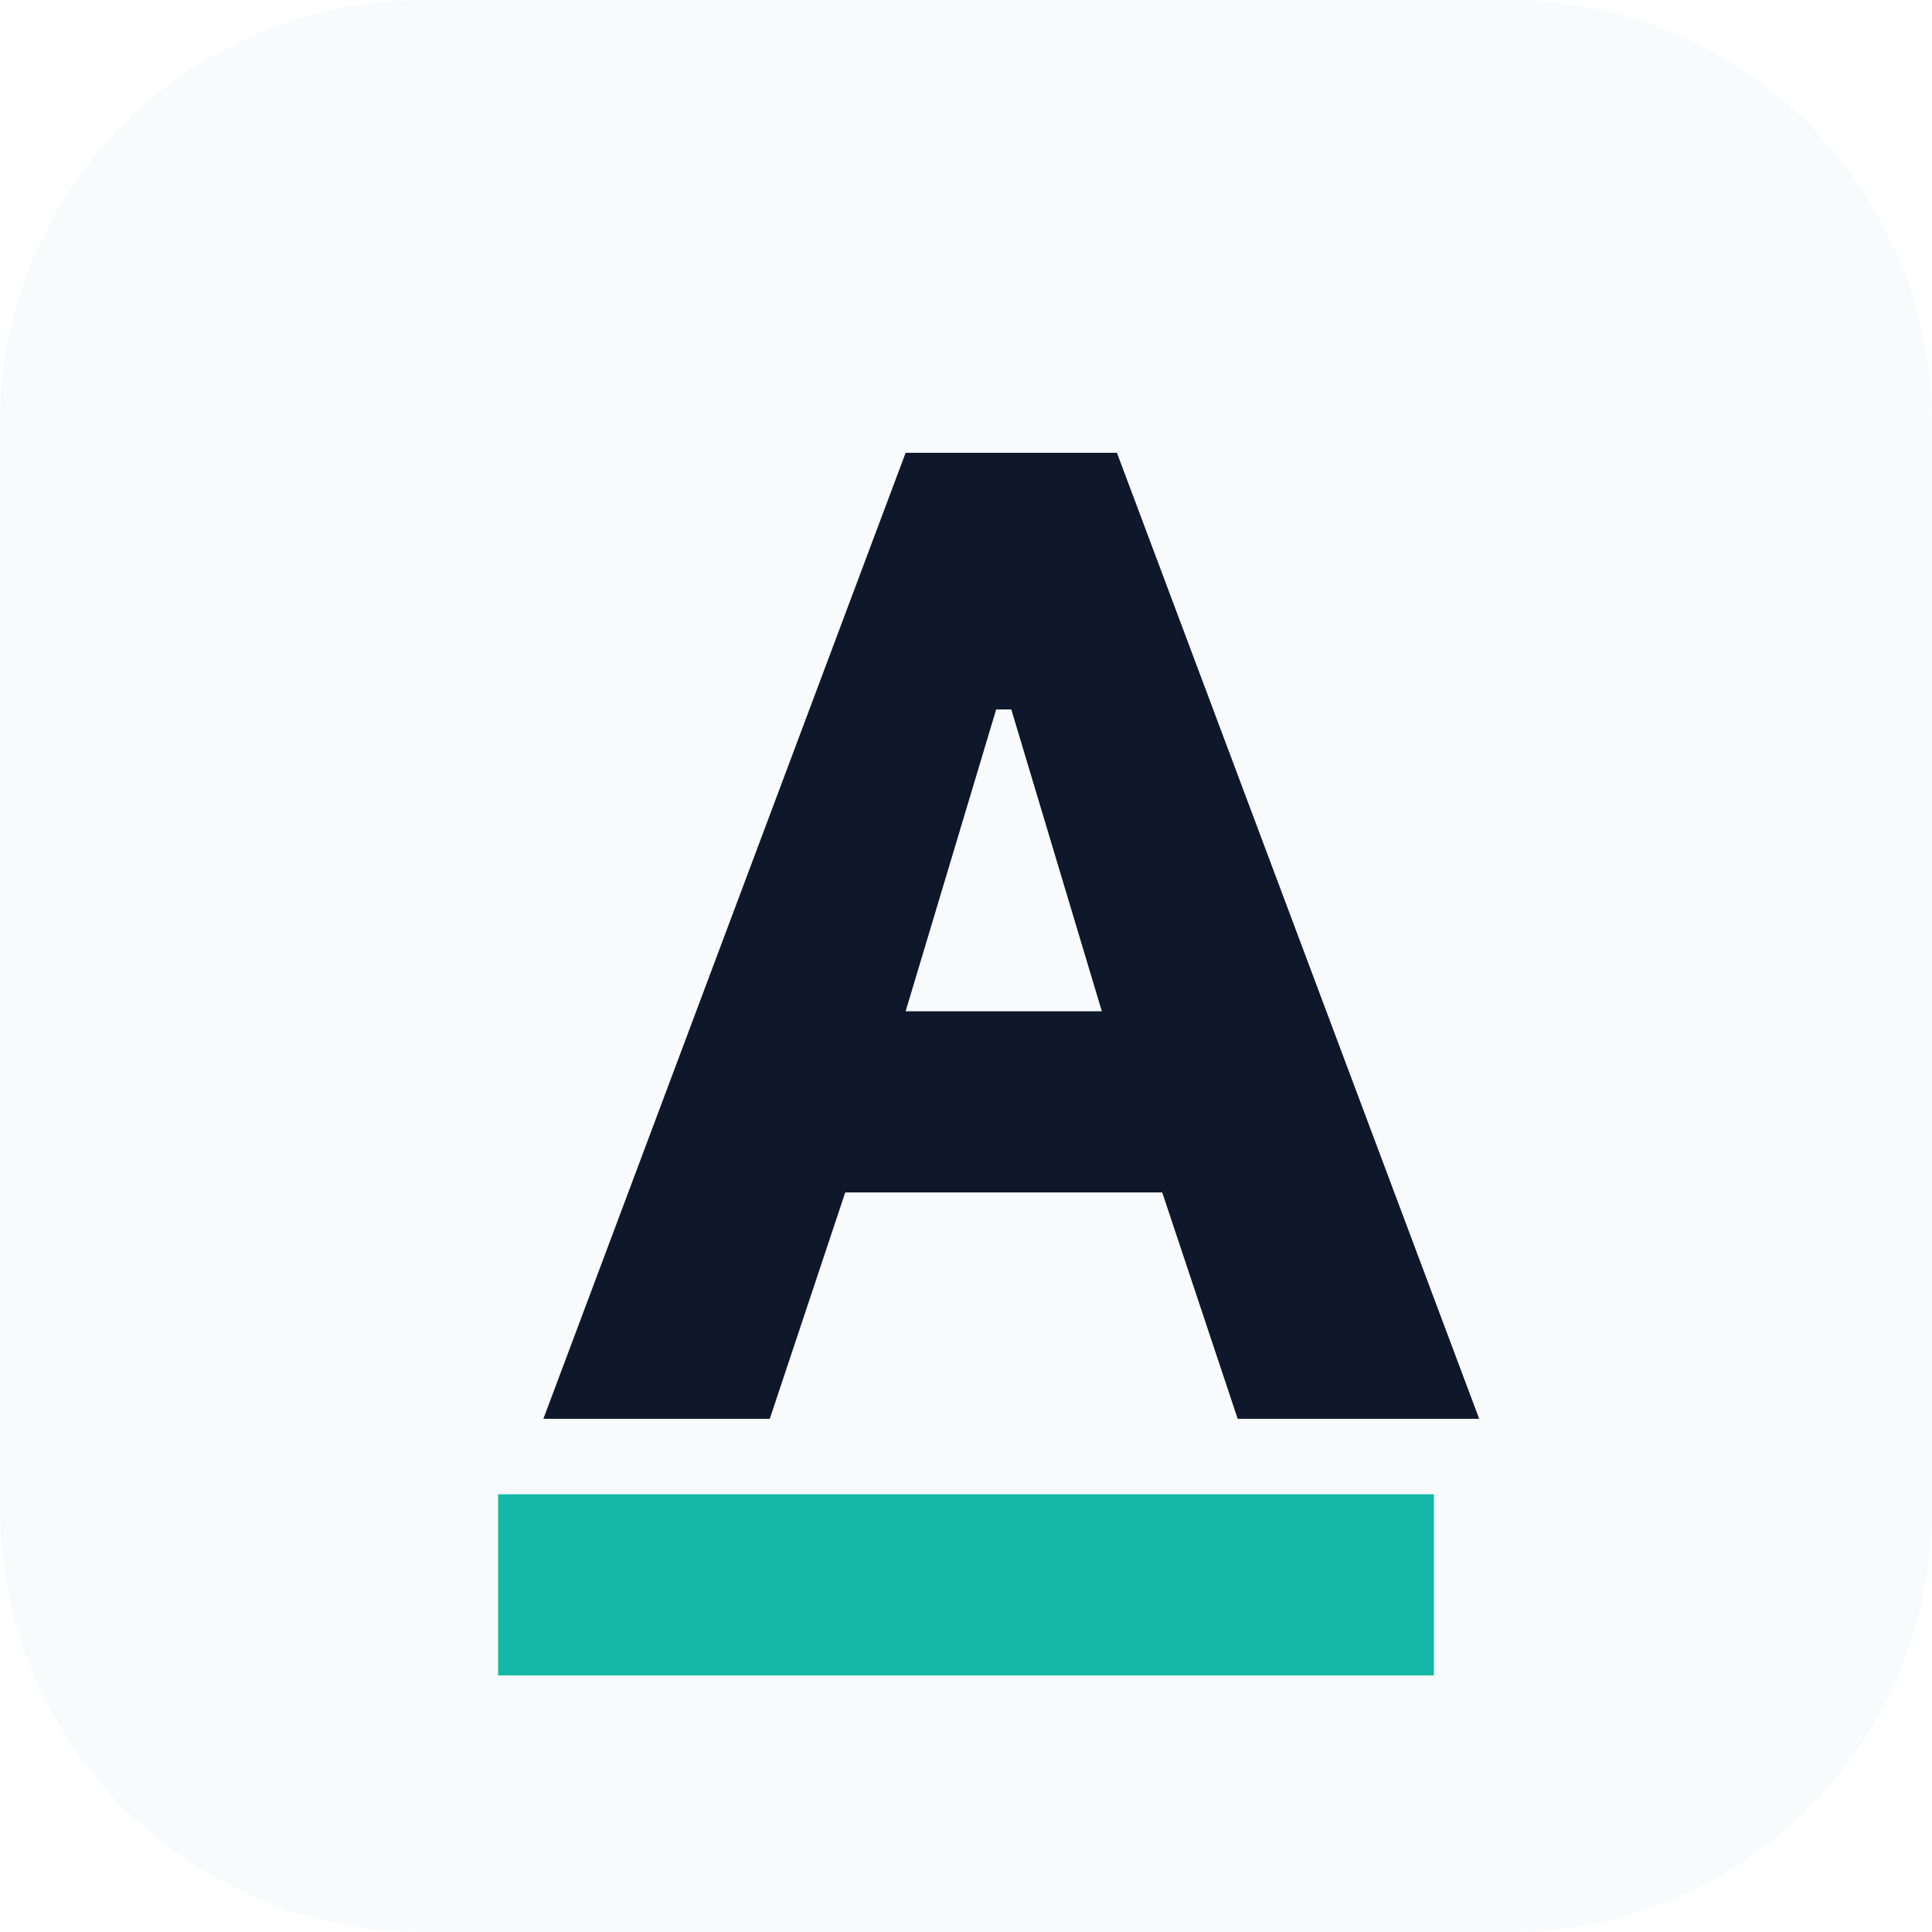
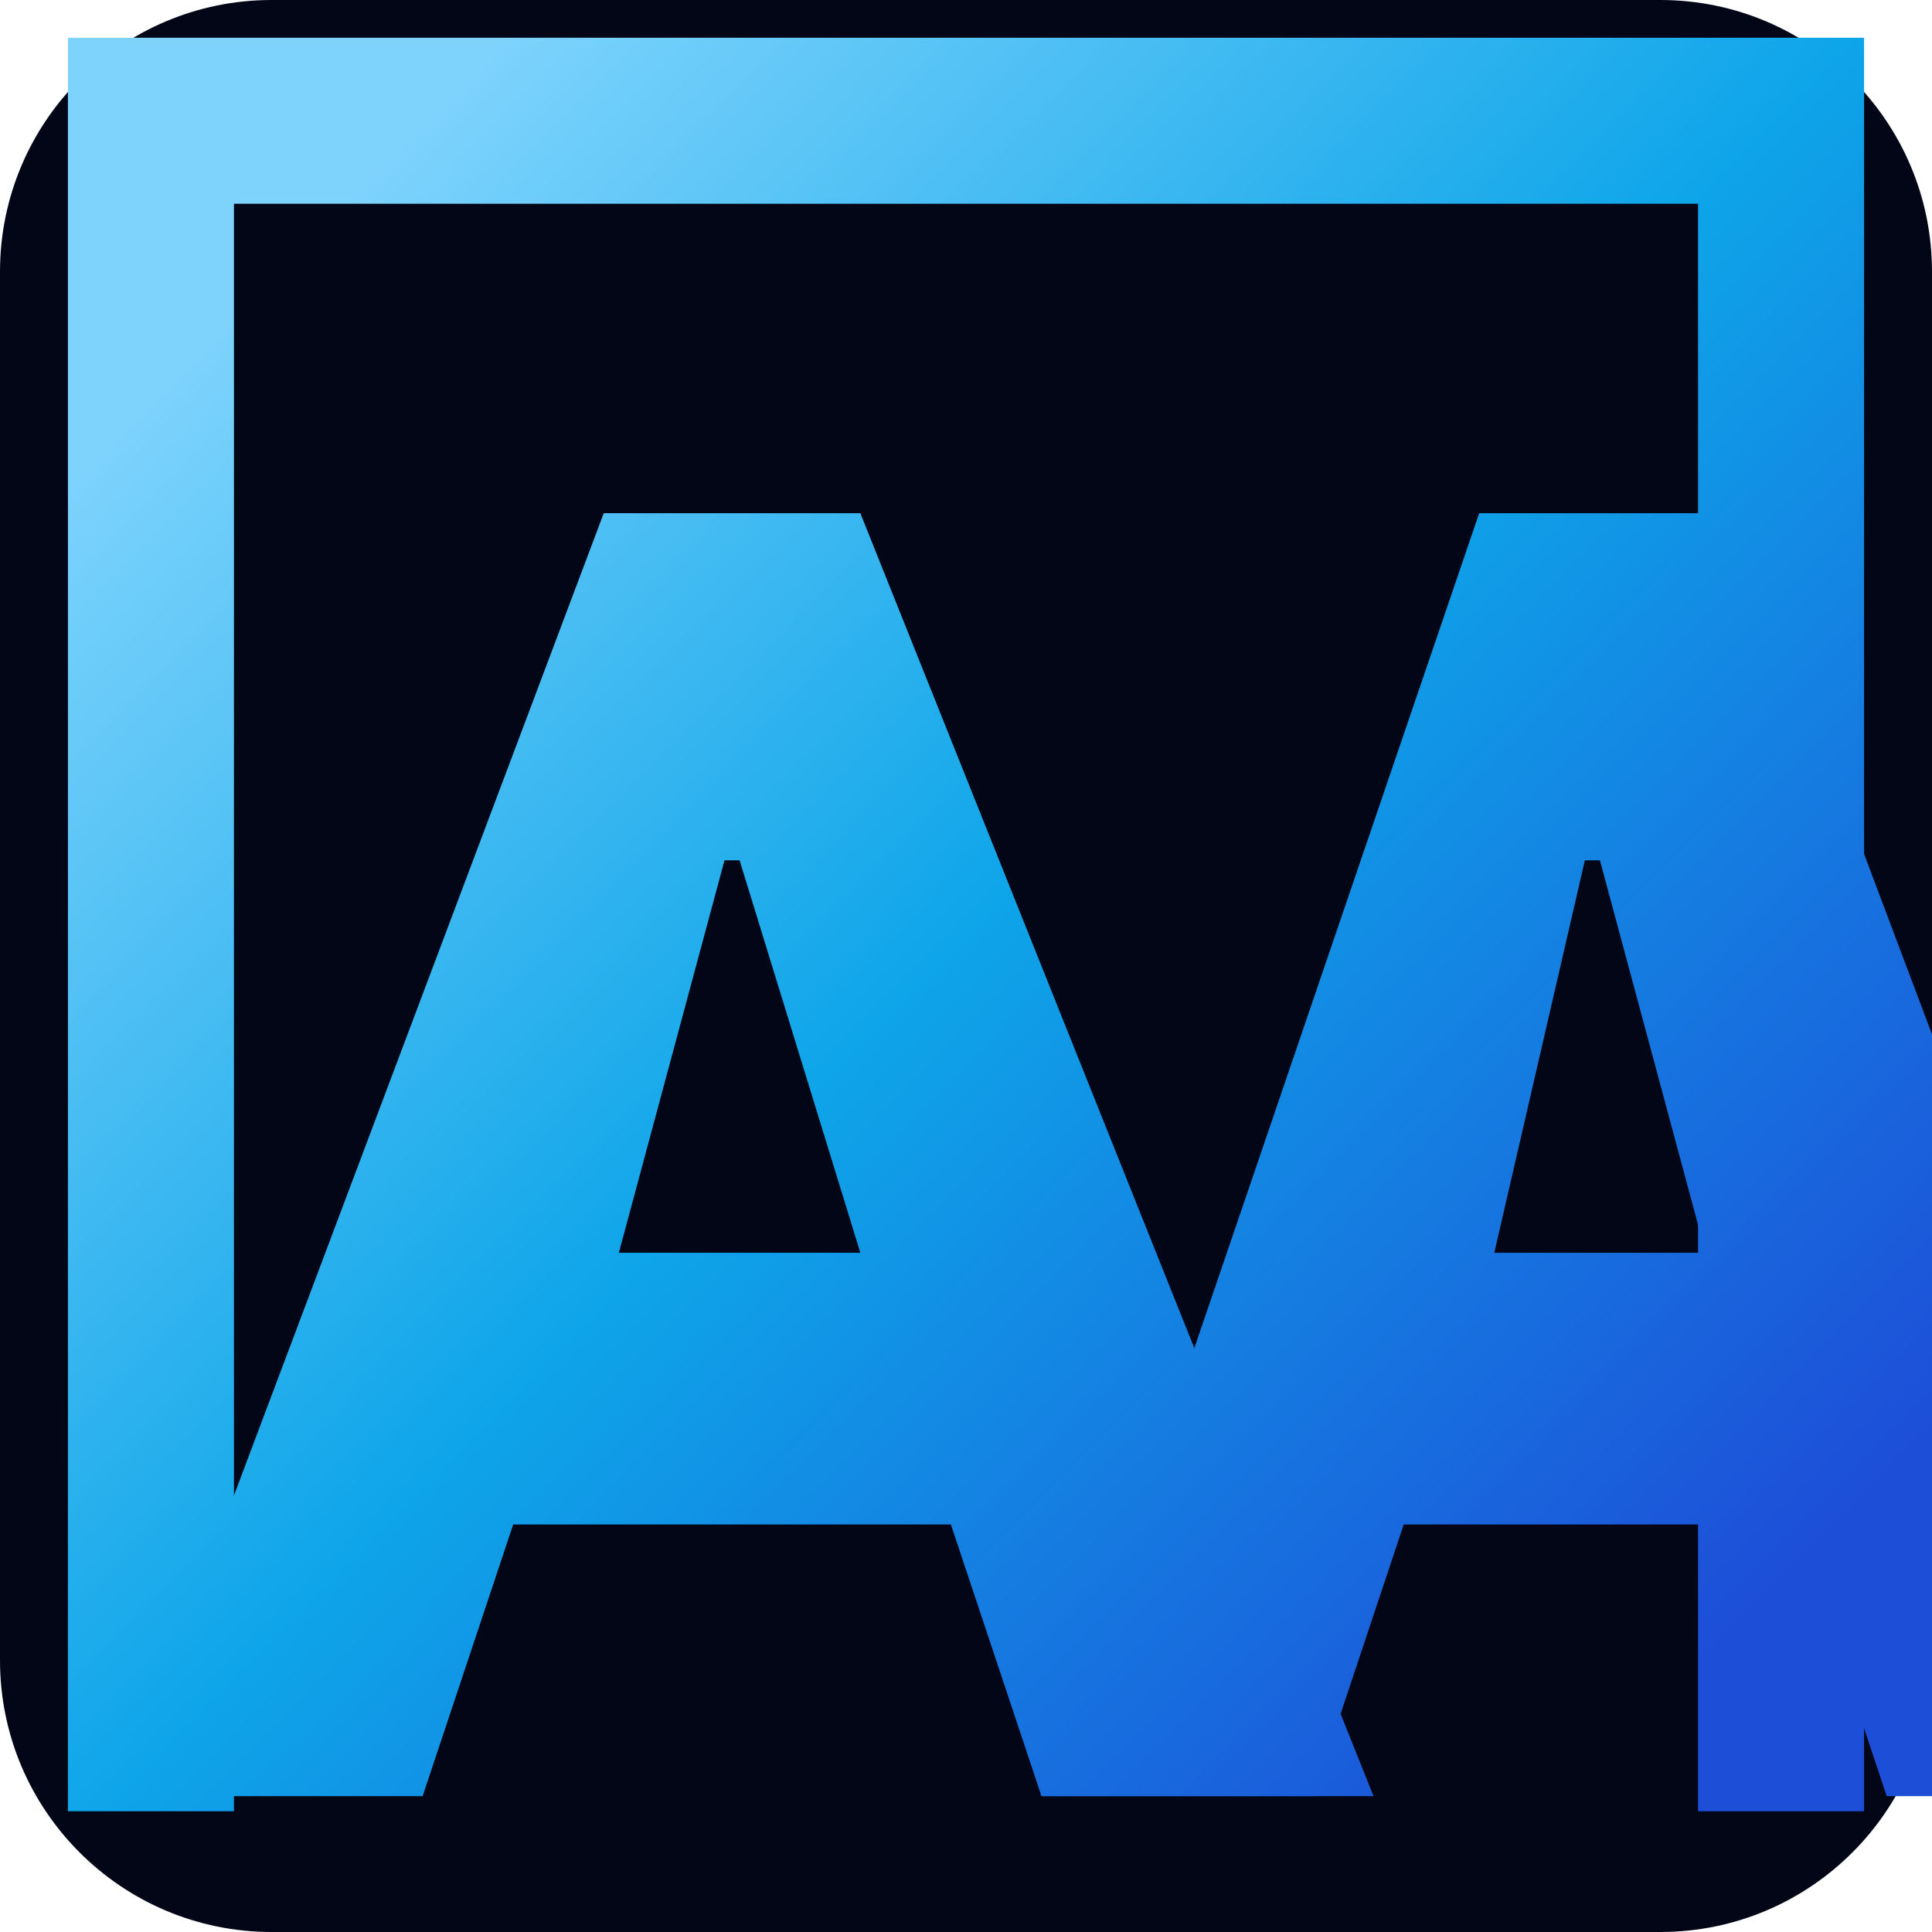
<svg xmlns="http://www.w3.org/2000/svg" viewBox="0 0 128 128" role="img" aria-labelledby="title desc">
-   <rect width="128" height="128" rx="28" fill="#f8fafc" />
-   <path fill="#0f172a" d="M36 94 60 30h14l24 64H82l-5-15H56l-5 15H36Zm24-27h13l-6-20h-1l-6 20Z" />
-   <path fill="#14b8a6" d="M33 99h62v12H33z" />
+   <defs>
+     <linearGradient id="accountaMark" x1="17" y1="19" x2="111" y2="112" gradientUnits="userSpaceOnUse">
+       <stop offset="0" stop-color="#7dd3fc" />
+       <stop offset="0.48" stop-color="#0ea5e9" />
+       <stop offset="1" stop-color="#1d4ed8" />
+     </linearGradient>
+   </defs>
+   <rect width="128" height="128" rx="18" fill="#020617" />
+   <path d="M10 120V8h108v112" fill="none" stroke="url(#accountaMark)" stroke-width="11" />
+   <path fill="url(#accountaMark)" d="M8 119 40 34h17l34 85H69l-6-18H34l-6 18H8Zm33-36h16l-8-26h-1L41 83Z" />
+   <path fill="url(#accountaMark)" d="M69 119 98 34h17l32 85h-22l-6-18H93l-6 18H69Zm30-36h14l-7-26h-1L99 83Z" />
</svg>
